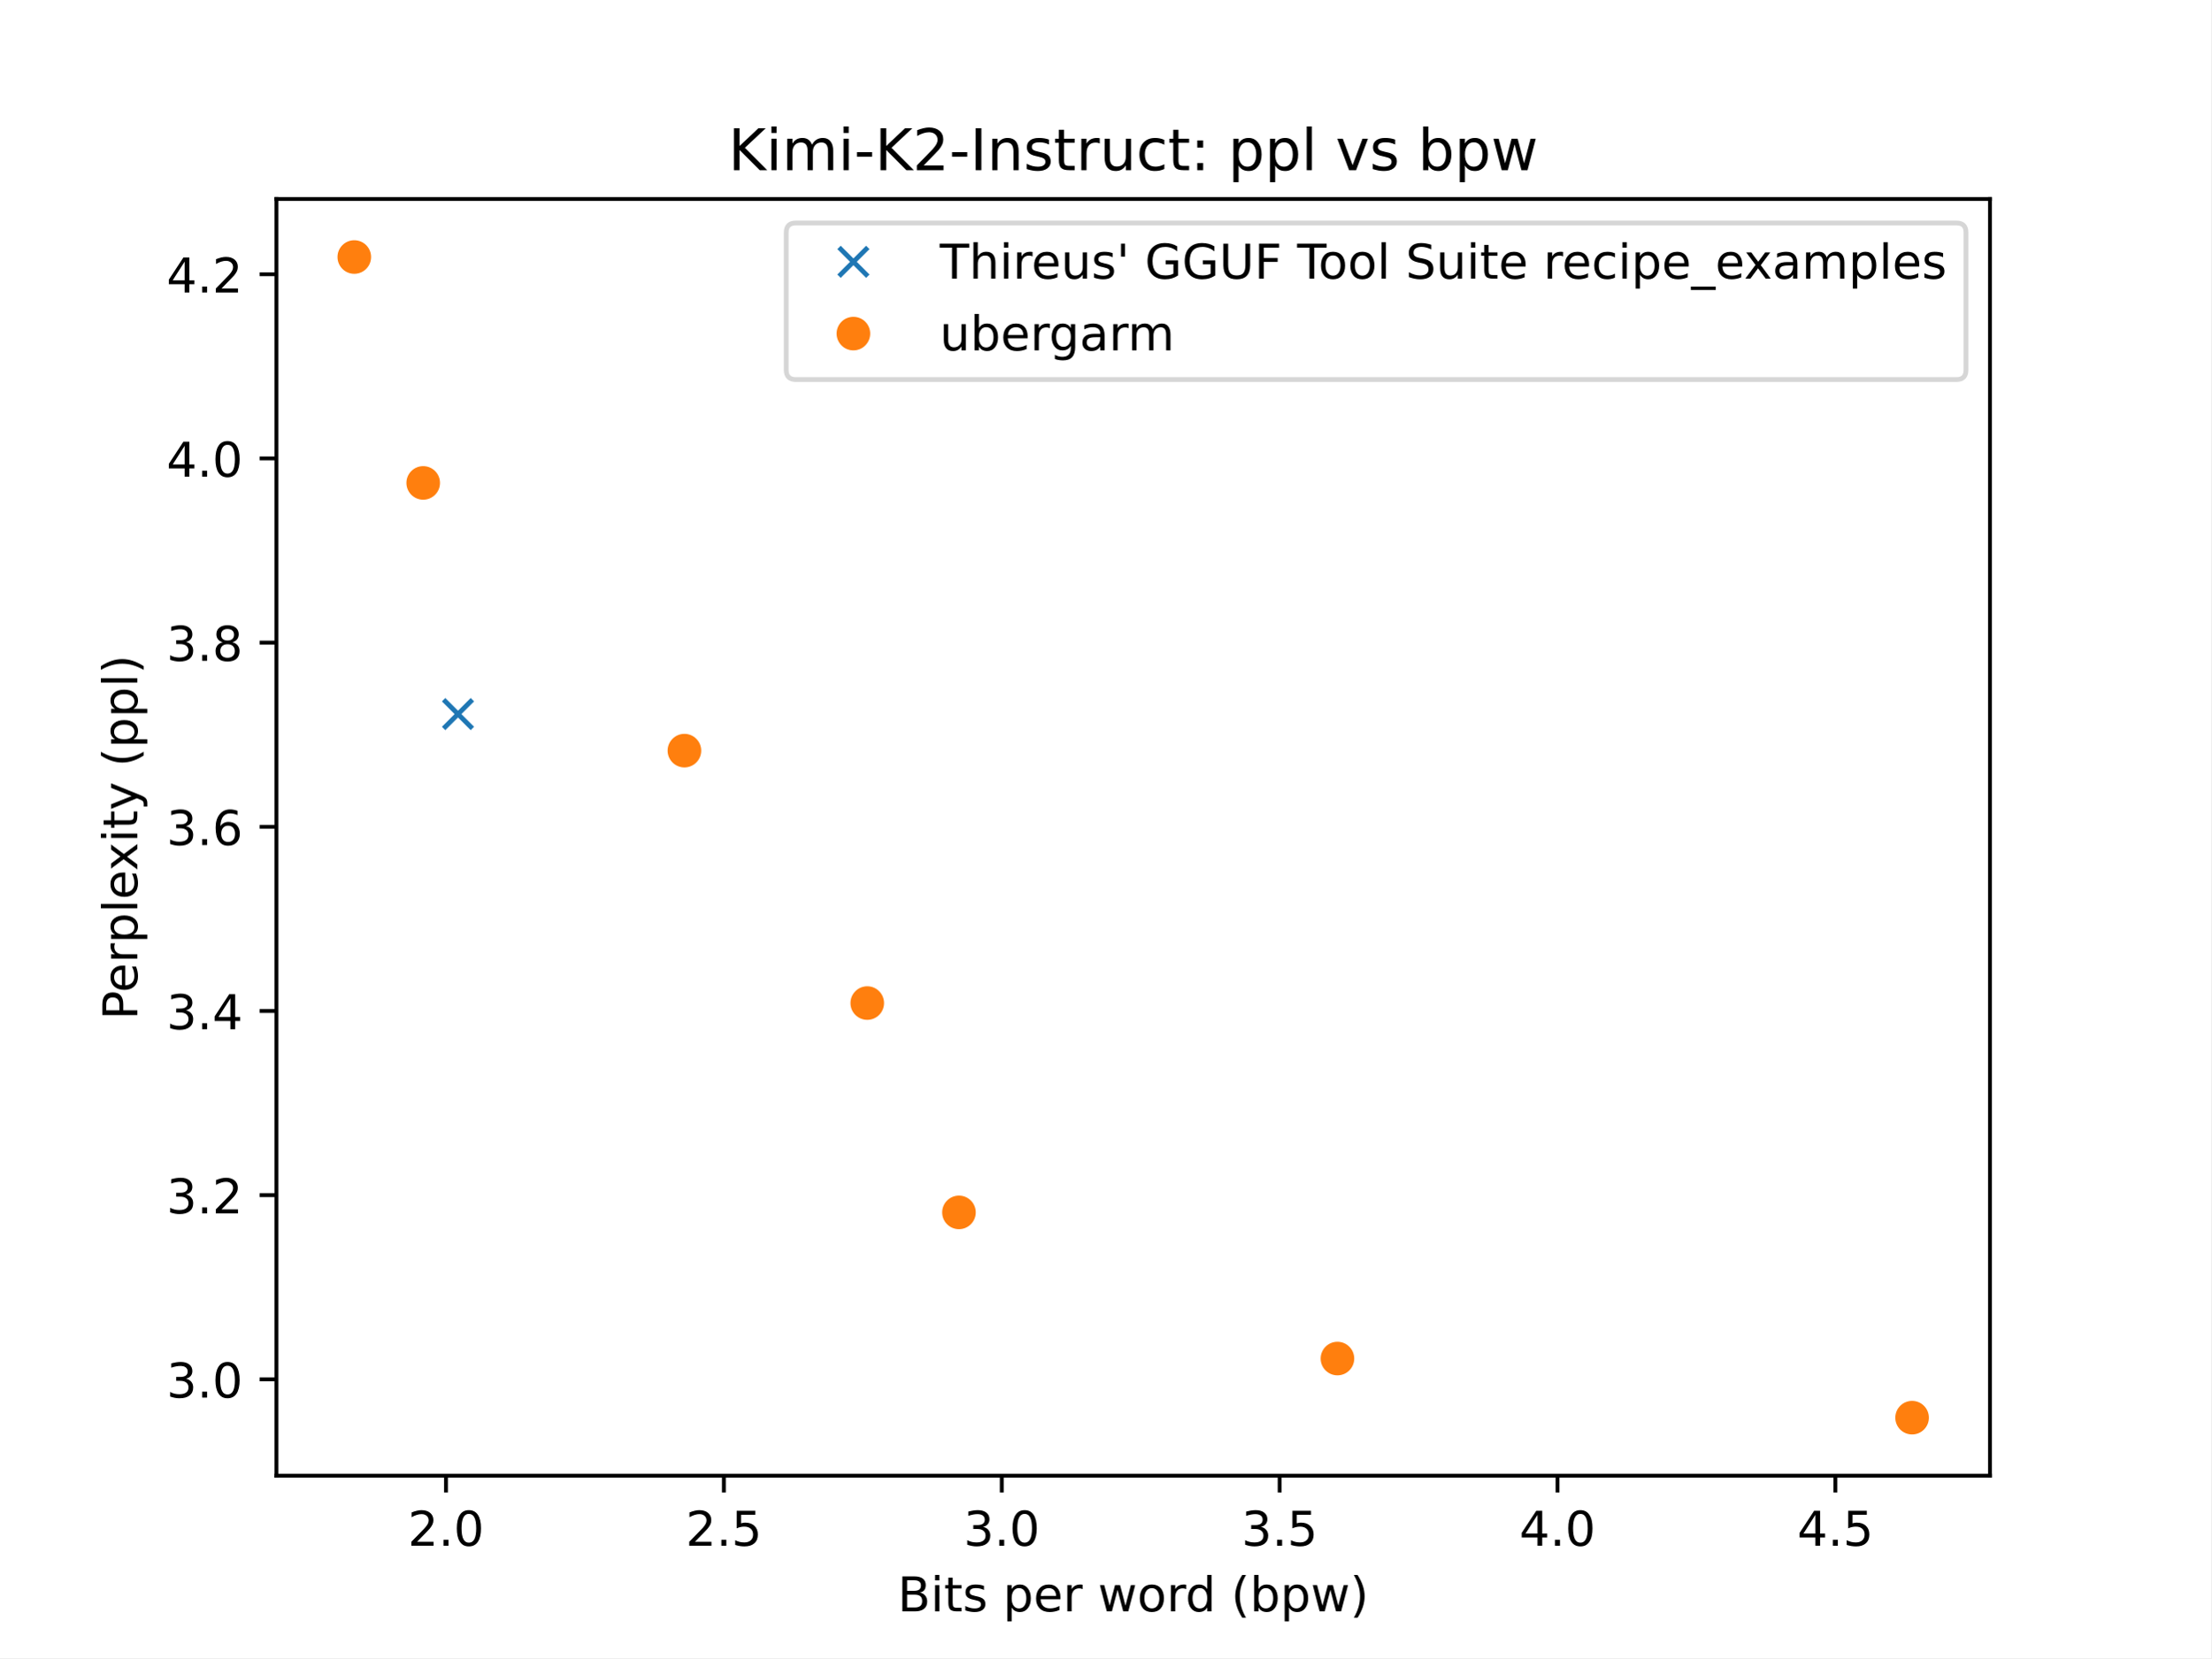
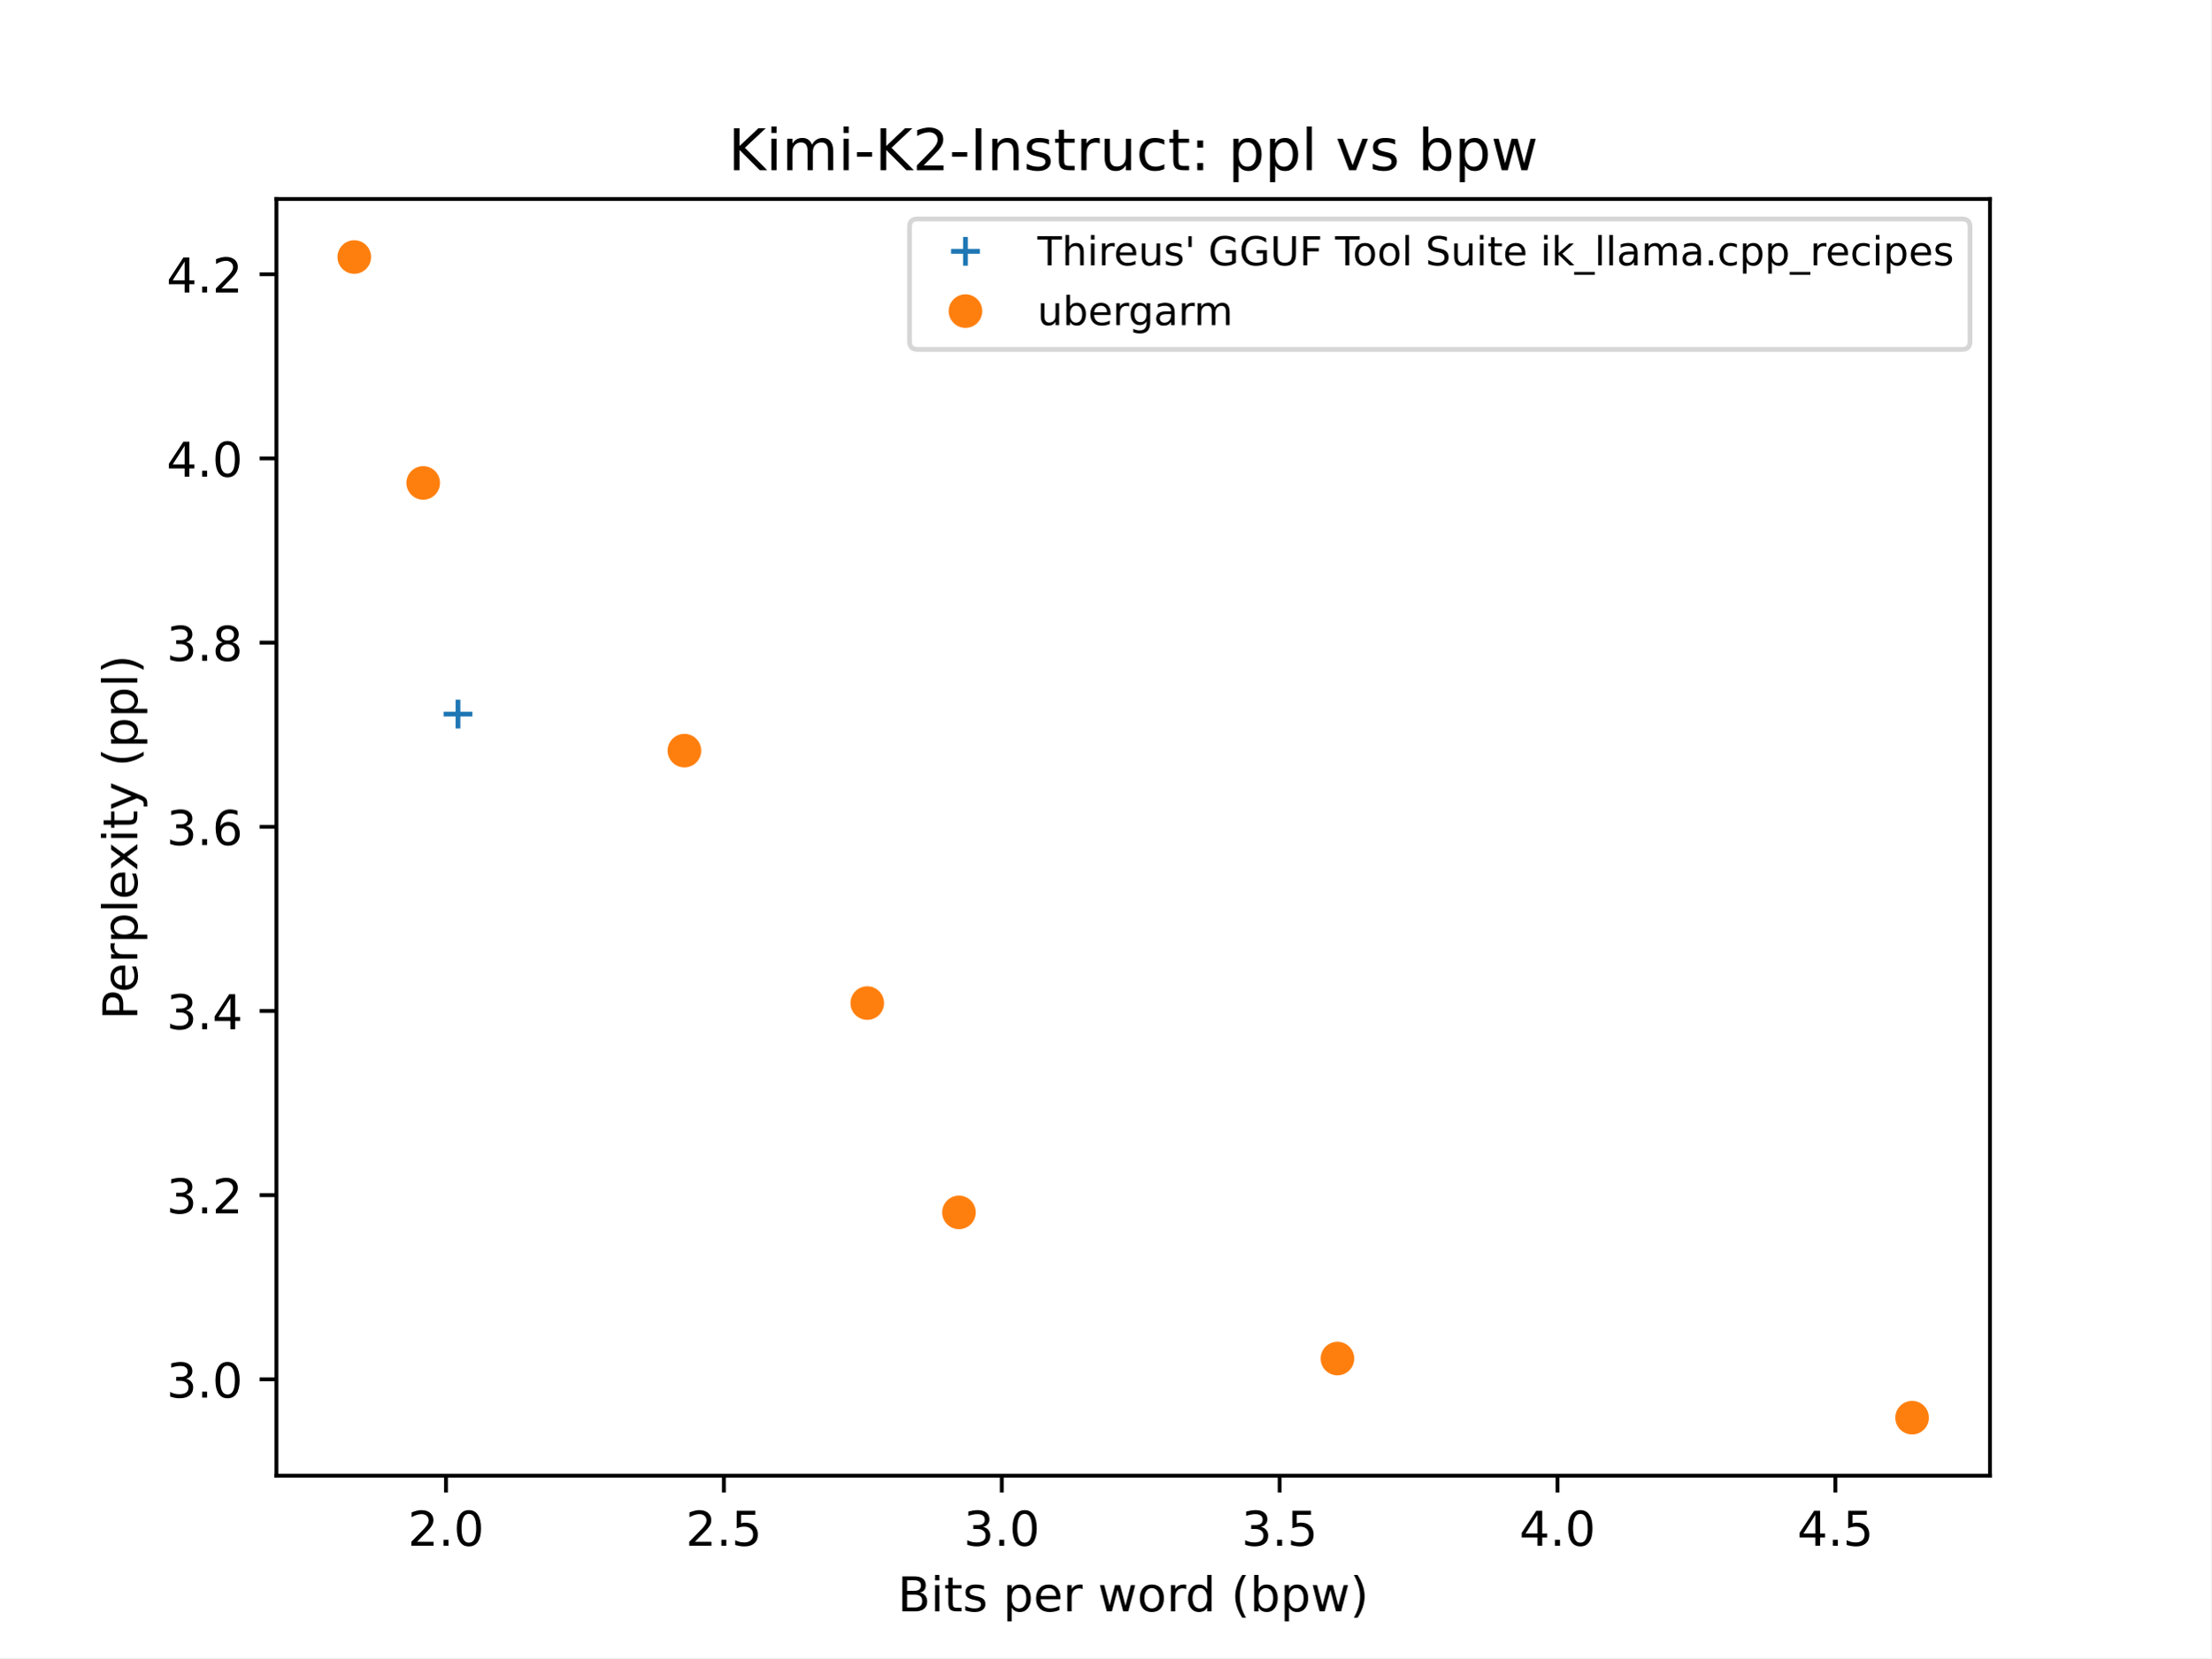
<svg xmlns="http://www.w3.org/2000/svg" xmlns:xlink="http://www.w3.org/1999/xlink" width="460.8pt" height="345.6pt" viewBox="0 0 460.8 345.6" version="1.1">
  <defs>
    <style type="text/css">*{stroke-linejoin: round; stroke-linecap: butt}</style>
  </defs>
  <g id="figure_1">
    <g id="patch_1">
      <path d="M 0 345.6  L 460.8 345.6  L 460.8 0  L 0 0  z " style="fill: #ffffff" />
    </g>
    <g id="axes_1">
      <g id="patch_2">
        <path d="M 57.6 307.584  L 414.72 307.584  L 414.72 41.472  L 57.6 41.472  z " style="fill: #ffffff" />
      </g>
      <g id="matplotlib.axis_1">
        <g id="xtick_1">
          <g id="line2d_1">
            <defs>
-               <path id="m4b8c871ce0" d="M 0 0  L 0 3.5  " style="stroke: #000000; stroke-width: 0.8" />
-             </defs>
-             <g>
-               <use xlink:href="#m4b8c871ce0" x="92.944" y="307.584" style="stroke: #000000; stroke-width: 0.8" />
+               <path id="m8c701f61c8" d="M 0 0  L 0 3.5  " style="stroke: #000000; stroke-width: 0.8" />
+             </defs>
+             <g>
+               <use xlink:href="#m8c701f61c8" x="92.944" y="307.584" style="stroke: #000000; stroke-width: 0.8" />
            </g>
          </g>
          <g id="text_1">
            <g transform="translate(84.99212 322.1824)scale(0.1 -0.1)">
              <defs>
                <path id="DejaVuSans-32" d="M 1228 531  L 3431 531  L 3431 0  L 469 0  L 469 531  Q 828 903 1448 1529  Q 2069 2156 2228 2338  Q 2531 2678 2651 2914  Q 2772 3150 2772 3378  Q 2772 3750 2511 3984  Q 2250 4219 1831 4219  Q 1534 4219 1204 4116  Q 875 4013 500 3803  L 500 4441  Q 881 4594 1212 4672  Q 1544 4750 1819 4750  Q 2544 4750 2975 4387  Q 3406 4025 3406 3419  Q 3406 3131 3298 2873  Q 3191 2616 2906 2266  Q 2828 2175 2409 1742  Q 1991 1309 1228 531  z " transform="scale(0.015625)" />
                <path id="DejaVuSans-2e" d="M 684 794  L 1344 794  L 1344 0  L 684 0  L 684 794  z " transform="scale(0.015625)" />
                <path id="DejaVuSans-30" d="M 2034 4250  Q 1547 4250 1301 3770  Q 1056 3291 1056 2328  Q 1056 1369 1301 889  Q 1547 409 2034 409  Q 2525 409 2770 889  Q 3016 1369 3016 2328  Q 3016 3291 2770 3770  Q 2525 4250 2034 4250  z M 2034 4750  Q 2819 4750 3233 4129  Q 3647 3509 3647 2328  Q 3647 1150 3233 529  Q 2819 -91 2034 -91  Q 1250 -91 836 529  Q 422 1150 422 2328  Q 422 3509 836 4129  Q 1250 4750 2034 4750  z " transform="scale(0.015625)" />
              </defs>
              <use xlink:href="#DejaVuSans-32" />
              <use xlink:href="#DejaVuSans-2e" x="63.623" />
              <use xlink:href="#DejaVuSans-30" x="95.41" />
            </g>
          </g>
        </g>
        <g id="xtick_2">
          <g id="line2d_2">
            <g>
-               <use xlink:href="#m4b8c871ce0" x="150.856" y="307.584" style="stroke: #000000; stroke-width: 0.8" />
+               <use xlink:href="#m8c701f61c8" x="150.856" y="307.584" style="stroke: #000000; stroke-width: 0.8" />
            </g>
          </g>
          <g id="text_2">
            <g transform="translate(142.9041 322.1824)scale(0.1 -0.1)">
              <defs>
                <path id="DejaVuSans-35" d="M 691 4666  L 3169 4666  L 3169 4134  L 1269 4134  L 1269 2991  Q 1406 3038 1543 3061  Q 1681 3084 1819 3084  Q 2600 3084 3056 2656  Q 3513 2228 3513 1497  Q 3513 744 3044 326  Q 2575 -91 1722 -91  Q 1428 -91 1123 -41  Q 819 9 494 109  L 494 744  Q 775 591 1075 516  Q 1375 441 1709 441  Q 2250 441 2565 725  Q 2881 1009 2881 1497  Q 2881 1984 2565 2268  Q 2250 2553 1709 2553  Q 1456 2553 1204 2497  Q 953 2441 691 2322  L 691 4666  z " transform="scale(0.015625)" />
              </defs>
              <use xlink:href="#DejaVuSans-32" />
              <use xlink:href="#DejaVuSans-2e" x="63.623" />
              <use xlink:href="#DejaVuSans-35" x="95.41" />
            </g>
          </g>
        </g>
        <g id="xtick_3">
          <g id="line2d_3">
            <g>
-               <use xlink:href="#m4b8c871ce0" x="208.768" y="307.584" style="stroke: #000000; stroke-width: 0.8" />
+               <use xlink:href="#m8c701f61c8" x="208.768" y="307.584" style="stroke: #000000; stroke-width: 0.8" />
            </g>
          </g>
          <g id="text_3">
            <g transform="translate(200.8161 322.1824)scale(0.1 -0.1)">
              <defs>
                <path id="DejaVuSans-33" d="M 2597 2516  Q 3050 2419 3304 2112  Q 3559 1806 3559 1356  Q 3559 666 3084 287  Q 2609 -91 1734 -91  Q 1441 -91 1130 -33  Q 819 25 488 141  L 488 750  Q 750 597 1062 519  Q 1375 441 1716 441  Q 2309 441 2620 675  Q 2931 909 2931 1356  Q 2931 1769 2642 2001  Q 2353 2234 1838 2234  L 1294 2234  L 1294 2753  L 1863 2753  Q 2328 2753 2575 2939  Q 2822 3125 2822 3475  Q 2822 3834 2567 4026  Q 2313 4219 1838 4219  Q 1578 4219 1281 4162  Q 984 4106 628 3988  L 628 4550  Q 988 4650 1302 4700  Q 1616 4750 1894 4750  Q 2613 4750 3031 4423  Q 3450 4097 3450 3541  Q 3450 3153 3228 2886  Q 3006 2619 2597 2516  z " transform="scale(0.015625)" />
              </defs>
              <use xlink:href="#DejaVuSans-33" />
              <use xlink:href="#DejaVuSans-2e" x="63.623" />
              <use xlink:href="#DejaVuSans-30" x="95.41" />
            </g>
          </g>
        </g>
        <g id="xtick_4">
          <g id="line2d_4">
            <g>
-               <use xlink:href="#m4b8c871ce0" x="266.68" y="307.584" style="stroke: #000000; stroke-width: 0.8" />
+               <use xlink:href="#m8c701f61c8" x="266.68" y="307.584" style="stroke: #000000; stroke-width: 0.8" />
            </g>
          </g>
          <g id="text_4">
            <g transform="translate(258.728 322.1824)scale(0.1 -0.1)">
              <use xlink:href="#DejaVuSans-33" />
              <use xlink:href="#DejaVuSans-2e" x="63.623" />
              <use xlink:href="#DejaVuSans-35" x="95.41" />
            </g>
          </g>
        </g>
        <g id="xtick_5">
          <g id="line2d_5">
            <g>
-               <use xlink:href="#m4b8c871ce0" x="324.592" y="307.584" style="stroke: #000000; stroke-width: 0.8" />
+               <use xlink:href="#m8c701f61c8" x="324.592" y="307.584" style="stroke: #000000; stroke-width: 0.8" />
            </g>
          </g>
          <g id="text_5">
            <g transform="translate(316.64 322.1824)scale(0.1 -0.1)">
              <defs>
                <path id="DejaVuSans-34" d="M 2419 4116  L 825 1625  L 2419 1625  L 2419 4116  z M 2253 4666  L 3047 4666  L 3047 1625  L 3713 1625  L 3713 1100  L 3047 1100  L 3047 0  L 2419 0  L 2419 1100  L 313 1100  L 313 1709  L 2253 4666  z " transform="scale(0.015625)" />
              </defs>
              <use xlink:href="#DejaVuSans-34" />
              <use xlink:href="#DejaVuSans-2e" x="63.623" />
              <use xlink:href="#DejaVuSans-30" x="95.41" />
            </g>
          </g>
        </g>
        <g id="xtick_6">
          <g id="line2d_6">
            <g>
-               <use xlink:href="#m4b8c871ce0" x="382.504" y="307.584" style="stroke: #000000; stroke-width: 0.8" />
+               <use xlink:href="#m8c701f61c8" x="382.504" y="307.584" style="stroke: #000000; stroke-width: 0.8" />
            </g>
          </g>
          <g id="text_6">
            <g transform="translate(374.552 322.1824)scale(0.1 -0.1)">
              <use xlink:href="#DejaVuSans-34" />
              <use xlink:href="#DejaVuSans-2e" x="63.623" />
              <use xlink:href="#DejaVuSans-35" x="95.41" />
            </g>
          </g>
        </g>
        <g id="text_7">
          <g transform="translate(187.0725 335.8606)scale(0.1 -0.1)">
            <defs>
              <path id="DejaVuSans-42" d="M 1259 2228  L 1259 519  L 2272 519  Q 2781 519 3026 730  Q 3272 941 3272 1375  Q 3272 1813 3026 2020  Q 2781 2228 2272 2228  L 1259 2228  z M 1259 4147  L 1259 2741  L 2194 2741  Q 2656 2741 2882 2914  Q 3109 3088 3109 3444  Q 3109 3797 2882 3972  Q 2656 4147 2194 4147  L 1259 4147  z M 628 4666  L 2241 4666  Q 2963 4666 3353 4366  Q 3744 4066 3744 3513  Q 3744 3084 3544 2831  Q 3344 2578 2956 2516  Q 3422 2416 3680 2098  Q 3938 1781 3938 1306  Q 3938 681 3513 340  Q 3088 0 2303 0  L 628 0  L 628 4666  z " transform="scale(0.015625)" />
              <path id="DejaVuSans-69" d="M 603 3500  L 1178 3500  L 1178 0  L 603 0  L 603 3500  z M 603 4863  L 1178 4863  L 1178 4134  L 603 4134  L 603 4863  z " transform="scale(0.015625)" />
              <path id="DejaVuSans-74" d="M 1172 4494  L 1172 3500  L 2356 3500  L 2356 3053  L 1172 3053  L 1172 1153  Q 1172 725 1289 603  Q 1406 481 1766 481  L 2356 481  L 2356 0  L 1766 0  Q 1100 0 847 248  Q 594 497 594 1153  L 594 3053  L 172 3053  L 172 3500  L 594 3500  L 594 4494  L 1172 4494  z " transform="scale(0.015625)" />
              <path id="DejaVuSans-73" d="M 2834 3397  L 2834 2853  Q 2591 2978 2328 3040  Q 2066 3103 1784 3103  Q 1356 3103 1142 2972  Q 928 2841 928 2578  Q 928 2378 1081 2264  Q 1234 2150 1697 2047  L 1894 2003  Q 2506 1872 2764 1633  Q 3022 1394 3022 966  Q 3022 478 2636 193  Q 2250 -91 1575 -91  Q 1294 -91 989 -36  Q 684 19 347 128  L 347 722  Q 666 556 975 473  Q 1284 391 1588 391  Q 1994 391 2212 530  Q 2431 669 2431 922  Q 2431 1156 2273 1281  Q 2116 1406 1581 1522  L 1381 1569  Q 847 1681 609 1914  Q 372 2147 372 2553  Q 372 3047 722 3315  Q 1072 3584 1716 3584  Q 2034 3584 2315 3537  Q 2597 3491 2834 3397  z " transform="scale(0.015625)" />
              <path id="DejaVuSans-20" transform="scale(0.015625)" />
              <path id="DejaVuSans-70" d="M 1159 525  L 1159 -1331  L 581 -1331  L 581 3500  L 1159 3500  L 1159 2969  Q 1341 3281 1617 3432  Q 1894 3584 2278 3584  Q 2916 3584 3314 3078  Q 3713 2572 3713 1747  Q 3713 922 3314 415  Q 2916 -91 2278 -91  Q 1894 -91 1617 61  Q 1341 213 1159 525  z M 3116 1747  Q 3116 2381 2855 2742  Q 2594 3103 2138 3103  Q 1681 3103 1420 2742  Q 1159 2381 1159 1747  Q 1159 1113 1420 752  Q 1681 391 2138 391  Q 2594 391 2855 752  Q 3116 1113 3116 1747  z " transform="scale(0.015625)" />
              <path id="DejaVuSans-65" d="M 3597 1894  L 3597 1613  L 953 1613  Q 991 1019 1311 708  Q 1631 397 2203 397  Q 2534 397 2845 478  Q 3156 559 3463 722  L 3463 178  Q 3153 47 2828 -22  Q 2503 -91 2169 -91  Q 1331 -91 842 396  Q 353 884 353 1716  Q 353 2575 817 3079  Q 1281 3584 2069 3584  Q 2775 3584 3186 3129  Q 3597 2675 3597 1894  z M 3022 2063  Q 3016 2534 2758 2815  Q 2500 3097 2075 3097  Q 1594 3097 1305 2825  Q 1016 2553 972 2059  L 3022 2063  z " transform="scale(0.015625)" />
              <path id="DejaVuSans-72" d="M 2631 2963  Q 2534 3019 2420 3045  Q 2306 3072 2169 3072  Q 1681 3072 1420 2755  Q 1159 2438 1159 1844  L 1159 0  L 581 0  L 581 3500  L 1159 3500  L 1159 2956  Q 1341 3275 1631 3429  Q 1922 3584 2338 3584  Q 2397 3584 2469 3576  Q 2541 3569 2628 3553  L 2631 2963  z " transform="scale(0.015625)" />
              <path id="DejaVuSans-77" d="M 269 3500  L 844 3500  L 1563 769  L 2278 3500  L 2956 3500  L 3675 769  L 4391 3500  L 4966 3500  L 4050 0  L 3372 0  L 2619 2869  L 1863 0  L 1184 0  L 269 3500  z " transform="scale(0.015625)" />
              <path id="DejaVuSans-6f" d="M 1959 3097  Q 1497 3097 1228 2736  Q 959 2375 959 1747  Q 959 1119 1226 758  Q 1494 397 1959 397  Q 2419 397 2687 759  Q 2956 1122 2956 1747  Q 2956 2369 2687 2733  Q 2419 3097 1959 3097  z M 1959 3584  Q 2709 3584 3137 3096  Q 3566 2609 3566 1747  Q 3566 888 3137 398  Q 2709 -91 1959 -91  Q 1206 -91 779 398  Q 353 888 353 1747  Q 353 2609 779 3096  Q 1206 3584 1959 3584  z " transform="scale(0.015625)" />
              <path id="DejaVuSans-64" d="M 2906 2969  L 2906 4863  L 3481 4863  L 3481 0  L 2906 0  L 2906 525  Q 2725 213 2448 61  Q 2172 -91 1784 -91  Q 1150 -91 751 415  Q 353 922 353 1747  Q 353 2572 751 3078  Q 1150 3584 1784 3584  Q 2172 3584 2448 3432  Q 2725 3281 2906 2969  z M 947 1747  Q 947 1113 1208 752  Q 1469 391 1925 391  Q 2381 391 2643 752  Q 2906 1113 2906 1747  Q 2906 2381 2643 2742  Q 2381 3103 1925 3103  Q 1469 3103 1208 2742  Q 947 2381 947 1747  z " transform="scale(0.015625)" />
              <path id="DejaVuSans-28" d="M 1984 4856  Q 1566 4138 1362 3434  Q 1159 2731 1159 2009  Q 1159 1288 1364 580  Q 1569 -128 1984 -844  L 1484 -844  Q 1016 -109 783 600  Q 550 1309 550 2009  Q 550 2706 781 3412  Q 1013 4119 1484 4856  L 1984 4856  z " transform="scale(0.015625)" />
              <path id="DejaVuSans-62" d="M 3116 1747  Q 3116 2381 2855 2742  Q 2594 3103 2138 3103  Q 1681 3103 1420 2742  Q 1159 2381 1159 1747  Q 1159 1113 1420 752  Q 1681 391 2138 391  Q 2594 391 2855 752  Q 3116 1113 3116 1747  z M 1159 2969  Q 1341 3281 1617 3432  Q 1894 3584 2278 3584  Q 2916 3584 3314 3078  Q 3713 2572 3713 1747  Q 3713 922 3314 415  Q 2916 -91 2278 -91  Q 1894 -91 1617 61  Q 1341 213 1159 525  L 1159 0  L 581 0  L 581 4863  L 1159 4863  L 1159 2969  z " transform="scale(0.015625)" />
              <path id="DejaVuSans-29" d="M 513 4856  L 1013 4856  Q 1481 4119 1714 3412  Q 1947 2706 1947 2009  Q 1947 1309 1714 600  Q 1481 -109 1013 -844  L 513 -844  Q 928 -128 1133 580  Q 1338 1288 1338 2009  Q 1338 2731 1133 3434  Q 928 4138 513 4856  z " transform="scale(0.015625)" />
            </defs>
            <use xlink:href="#DejaVuSans-42" />
            <use xlink:href="#DejaVuSans-69" x="68.604" />
            <use xlink:href="#DejaVuSans-74" x="96.387" />
            <use xlink:href="#DejaVuSans-73" x="135.596" />
            <use xlink:href="#DejaVuSans-20" x="187.695" />
            <use xlink:href="#DejaVuSans-70" x="219.482" />
            <use xlink:href="#DejaVuSans-65" x="282.959" />
            <use xlink:href="#DejaVuSans-72" x="344.482" />
            <use xlink:href="#DejaVuSans-20" x="385.596" />
            <use xlink:href="#DejaVuSans-77" x="417.383" />
            <use xlink:href="#DejaVuSans-6f" x="499.17" />
            <use xlink:href="#DejaVuSans-72" x="560.352" />
            <use xlink:href="#DejaVuSans-64" x="599.715" />
            <use xlink:href="#DejaVuSans-20" x="663.191" />
            <use xlink:href="#DejaVuSans-28" x="694.979" />
            <use xlink:href="#DejaVuSans-62" x="733.992" />
            <use xlink:href="#DejaVuSans-70" x="797.469" />
            <use xlink:href="#DejaVuSans-77" x="860.945" />
            <use xlink:href="#DejaVuSans-29" x="942.732" />
          </g>
        </g>
      </g>
      <g id="matplotlib.axis_2">
        <g id="ytick_1">
          <g id="line2d_7">
            <defs>
-               <path id="m03e960adf6" d="M 0 0  L -3.5 0  " style="stroke: #000000; stroke-width: 0.8" />
-             </defs>
-             <g>
-               <use xlink:href="#m03e960adf6" x="57.6" y="287.503" style="stroke: #000000; stroke-width: 0.8" />
+               <path id="mcf9862cbcc" d="M 0 0  L -3.5 0  " style="stroke: #000000; stroke-width: 0.8" />
+             </defs>
+             <g>
+               <use xlink:href="#mcf9862cbcc" x="57.6" y="287.503" style="stroke: #000000; stroke-width: 0.8" />
            </g>
          </g>
          <g id="text_8">
            <g transform="translate(34.69687 291.3019)scale(0.1 -0.1)">
              <use xlink:href="#DejaVuSans-33" />
              <use xlink:href="#DejaVuSans-2e" x="63.623" />
              <use xlink:href="#DejaVuSans-30" x="95.41" />
            </g>
          </g>
        </g>
        <g id="ytick_2">
          <g id="line2d_8">
            <g>
-               <use xlink:href="#m03e960adf6" x="57.6" y="249.112" style="stroke: #000000; stroke-width: 0.8" />
+               <use xlink:href="#mcf9862cbcc" x="57.6" y="249.112" style="stroke: #000000; stroke-width: 0.8" />
            </g>
          </g>
          <g id="text_9">
            <g transform="translate(34.69687 252.9111)scale(0.1 -0.1)">
              <use xlink:href="#DejaVuSans-33" />
              <use xlink:href="#DejaVuSans-2e" x="63.623" />
              <use xlink:href="#DejaVuSans-32" x="95.41" />
            </g>
          </g>
        </g>
        <g id="ytick_3">
          <g id="line2d_9">
            <g>
-               <use xlink:href="#m03e960adf6" x="57.6" y="210.721" style="stroke: #000000; stroke-width: 0.8" />
+               <use xlink:href="#mcf9862cbcc" x="57.6" y="210.721" style="stroke: #000000; stroke-width: 0.8" />
            </g>
          </g>
          <g id="text_10">
            <g transform="translate(34.69687 214.5202)scale(0.1 -0.1)">
              <use xlink:href="#DejaVuSans-33" />
              <use xlink:href="#DejaVuSans-2e" x="63.623" />
              <use xlink:href="#DejaVuSans-34" x="95.41" />
            </g>
          </g>
        </g>
        <g id="ytick_4">
          <g id="line2d_10">
            <g>
-               <use xlink:href="#m03e960adf6" x="57.6" y="172.33" style="stroke: #000000; stroke-width: 0.8" />
+               <use xlink:href="#mcf9862cbcc" x="57.6" y="172.33" style="stroke: #000000; stroke-width: 0.8" />
            </g>
          </g>
          <g id="text_11">
            <g transform="translate(34.69687 176.1293)scale(0.1 -0.1)">
              <defs>
                <path id="DejaVuSans-36" d="M 2113 2584  Q 1688 2584 1439 2293  Q 1191 2003 1191 1497  Q 1191 994 1439 701  Q 1688 409 2113 409  Q 2538 409 2786 701  Q 3034 994 3034 1497  Q 3034 2003 2786 2293  Q 2538 2584 2113 2584  z M 3366 4563  L 3366 3988  Q 3128 4100 2886 4159  Q 2644 4219 2406 4219  Q 1781 4219 1451 3797  Q 1122 3375 1075 2522  Q 1259 2794 1537 2939  Q 1816 3084 2150 3084  Q 2853 3084 3261 2657  Q 3669 2231 3669 1497  Q 3669 778 3244 343  Q 2819 -91 2113 -91  Q 1303 -91 875 529  Q 447 1150 447 2328  Q 447 3434 972 4092  Q 1497 4750 2381 4750  Q 2619 4750 2861 4703  Q 3103 4656 3366 4563  z " transform="scale(0.015625)" />
              </defs>
              <use xlink:href="#DejaVuSans-33" />
              <use xlink:href="#DejaVuSans-2e" x="63.623" />
              <use xlink:href="#DejaVuSans-36" x="95.41" />
            </g>
          </g>
        </g>
        <g id="ytick_5">
          <g id="line2d_11">
            <g>
-               <use xlink:href="#m03e960adf6" x="57.6" y="133.939" style="stroke: #000000; stroke-width: 0.8" />
+               <use xlink:href="#mcf9862cbcc" x="57.6" y="133.939" style="stroke: #000000; stroke-width: 0.8" />
            </g>
          </g>
          <g id="text_12">
            <g transform="translate(34.69687 137.7385)scale(0.1 -0.1)">
              <defs>
                <path id="DejaVuSans-38" d="M 2034 2216  Q 1584 2216 1326 1975  Q 1069 1734 1069 1313  Q 1069 891 1326 650  Q 1584 409 2034 409  Q 2484 409 2743 651  Q 3003 894 3003 1313  Q 3003 1734 2745 1975  Q 2488 2216 2034 2216  z M 1403 2484  Q 997 2584 770 2862  Q 544 3141 544 3541  Q 544 4100 942 4425  Q 1341 4750 2034 4750  Q 2731 4750 3128 4425  Q 3525 4100 3525 3541  Q 3525 3141 3298 2862  Q 3072 2584 2669 2484  Q 3125 2378 3379 2068  Q 3634 1759 3634 1313  Q 3634 634 3220 271  Q 2806 -91 2034 -91  Q 1263 -91 848 271  Q 434 634 434 1313  Q 434 1759 690 2068  Q 947 2378 1403 2484  z M 1172 3481  Q 1172 3119 1398 2916  Q 1625 2713 2034 2713  Q 2441 2713 2670 2916  Q 2900 3119 2900 3481  Q 2900 3844 2670 4047  Q 2441 4250 2034 4250  Q 1625 4250 1398 4047  Q 1172 3844 1172 3481  z " transform="scale(0.015625)" />
              </defs>
              <use xlink:href="#DejaVuSans-33" />
              <use xlink:href="#DejaVuSans-2e" x="63.623" />
              <use xlink:href="#DejaVuSans-38" x="95.41" />
            </g>
          </g>
        </g>
        <g id="ytick_6">
          <g id="line2d_12">
            <g>
-               <use xlink:href="#m03e960adf6" x="57.6" y="95.548" style="stroke: #000000; stroke-width: 0.8" />
+               <use xlink:href="#mcf9862cbcc" x="57.6" y="95.548" style="stroke: #000000; stroke-width: 0.8" />
            </g>
          </g>
          <g id="text_13">
            <g transform="translate(34.69687 99.34762)scale(0.1 -0.1)">
              <use xlink:href="#DejaVuSans-34" />
              <use xlink:href="#DejaVuSans-2e" x="63.623" />
              <use xlink:href="#DejaVuSans-30" x="95.41" />
            </g>
          </g>
        </g>
        <g id="ytick_7">
          <g id="line2d_13">
            <g>
-               <use xlink:href="#m03e960adf6" x="57.6" y="57.158" style="stroke: #000000; stroke-width: 0.8" />
+               <use xlink:href="#mcf9862cbcc" x="57.6" y="57.158" style="stroke: #000000; stroke-width: 0.8" />
            </g>
          </g>
          <g id="text_14">
            <g transform="translate(34.69687 60.95676)scale(0.1 -0.1)">
              <use xlink:href="#DejaVuSans-34" />
              <use xlink:href="#DejaVuSans-2e" x="63.623" />
              <use xlink:href="#DejaVuSans-32" x="95.41" />
            </g>
          </g>
        </g>
        <g id="text_15">
          <g transform="translate(28.61719 212.5421)rotate(-90)scale(0.1 -0.1)">
            <defs>
              <path id="DejaVuSans-50" d="M 1259 4147  L 1259 2394  L 2053 2394  Q 2494 2394 2734 2622  Q 2975 2850 2975 3272  Q 2975 3691 2734 3919  Q 2494 4147 2053 4147  L 1259 4147  z M 628 4666  L 2053 4666  Q 2838 4666 3239 4311  Q 3641 3956 3641 3272  Q 3641 2581 3239 2228  Q 2838 1875 2053 1875  L 1259 1875  L 1259 0  L 628 0  L 628 4666  z " transform="scale(0.015625)" />
              <path id="DejaVuSans-6c" d="M 603 4863  L 1178 4863  L 1178 0  L 603 0  L 603 4863  z " transform="scale(0.015625)" />
              <path id="DejaVuSans-78" d="M 3513 3500  L 2247 1797  L 3578 0  L 2900 0  L 1881 1375  L 863 0  L 184 0  L 1544 1831  L 300 3500  L 978 3500  L 1906 2253  L 2834 3500  L 3513 3500  z " transform="scale(0.015625)" />
              <path id="DejaVuSans-79" d="M 2059 -325  Q 1816 -950 1584 -1140  Q 1353 -1331 966 -1331  L 506 -1331  L 506 -850  L 844 -850  Q 1081 -850 1212 -737  Q 1344 -625 1503 -206  L 1606 56  L 191 3500  L 800 3500  L 1894 763  L 2988 3500  L 3597 3500  L 2059 -325  z " transform="scale(0.015625)" />
            </defs>
            <use xlink:href="#DejaVuSans-50" />
            <use xlink:href="#DejaVuSans-65" x="56.678" />
            <use xlink:href="#DejaVuSans-72" x="118.201" />
            <use xlink:href="#DejaVuSans-70" x="159.314" />
            <use xlink:href="#DejaVuSans-6c" x="222.791" />
            <use xlink:href="#DejaVuSans-65" x="250.574" />
            <use xlink:href="#DejaVuSans-78" x="310.348" />
            <use xlink:href="#DejaVuSans-69" x="369.527" />
            <use xlink:href="#DejaVuSans-74" x="397.311" />
            <use xlink:href="#DejaVuSans-79" x="436.52" />
            <use xlink:href="#DejaVuSans-20" x="495.699" />
            <use xlink:href="#DejaVuSans-28" x="527.486" />
            <use xlink:href="#DejaVuSans-70" x="566.5" />
            <use xlink:href="#DejaVuSans-70" x="629.977" />
            <use xlink:href="#DejaVuSans-6c" x="693.453" />
            <use xlink:href="#DejaVuSans-29" x="721.236" />
          </g>
        </g>
      </g>
      <g id="line2d_14">
        <defs>
-           <path id="m7b03e0359e" d="M -3 3  L 3 -3  M -3 -3  L 3 3  " style="stroke: #1f77b4" />
+           <path id="m00dd514cb7" d="M -3 0  L 3 0  M 0 3  L 0 -3  " style="stroke: #1f77b4" />
        </defs>
-         <g clip-path="url(#p889b5b3b3e)">
-           <use xlink:href="#m7b03e0359e" x="95.445" y="148.835" style="fill: #1f77b4; stroke: #1f77b4" />
+         <g clip-path="url(#p478b4008bb)">
+           <use xlink:href="#m00dd514cb7" x="95.445" y="148.835" style="fill: #1f77b4; stroke: #1f77b4" />
        </g>
      </g>
      <g id="line2d_15">
        <defs>
-           <path id="m61fc2a04f9" d="M 0 3  C 0.796 3 1.559 2.684 2.121 2.121  C 2.684 1.559 3 0.796 3 0  C 3 -0.796 2.684 -1.559 2.121 -2.121  C 1.559 -2.684 0.796 -3 0 -3  C -0.796 -3 -1.559 -2.684 -2.121 -2.121  C -2.684 -1.559 -3 -0.796 -3 0  C -3 0.796 -2.684 1.559 -2.121 2.121  C -1.559 2.684 -0.796 3 0 3  z " style="stroke: #ff7f0e" />
+           <path id="mdea4853aed" d="M 0 3  C 0.796 3 1.559 2.684 2.121 2.121  C 2.684 1.559 3 0.796 3 0  C 3 -0.796 2.684 -1.559 2.121 -2.121  C 1.559 -2.684 0.796 -3 0 -3  C -0.796 -3 -1.559 -2.684 -2.121 -2.121  C -2.684 -1.559 -3 -0.796 -3 0  C -3 0.796 -2.684 1.559 -2.121 2.121  C -1.559 2.684 -0.796 3 0 3  z " style="stroke: #ff7f0e" />
        </defs>
-         <g clip-path="url(#p889b5b3b3e)">
-           <use xlink:href="#m61fc2a04f9" x="73.833" y="53.568" style="fill: #ff7f0e; stroke: #ff7f0e" />
-           <use xlink:href="#m61fc2a04f9" x="88.195" y="100.654" style="fill: #ff7f0e; stroke: #ff7f0e" />
-           <use xlink:href="#m61fc2a04f9" x="142.632" y="156.456" style="fill: #ff7f0e; stroke: #ff7f0e" />
-           <use xlink:href="#m61fc2a04f9" x="180.738" y="209.07" style="fill: #ff7f0e; stroke: #ff7f0e" />
-           <use xlink:href="#m61fc2a04f9" x="199.849" y="252.701" style="fill: #ff7f0e; stroke: #ff7f0e" />
-           <use xlink:href="#m61fc2a04f9" x="278.725" y="283.165" style="fill: #ff7f0e; stroke: #ff7f0e" />
-           <use xlink:href="#m61fc2a04f9" x="398.487" y="295.488" style="fill: #ff7f0e; stroke: #ff7f0e" />
+         <g clip-path="url(#p478b4008bb)">
+           <use xlink:href="#mdea4853aed" x="73.833" y="53.568" style="fill: #ff7f0e; stroke: #ff7f0e" />
+           <use xlink:href="#mdea4853aed" x="88.195" y="100.654" style="fill: #ff7f0e; stroke: #ff7f0e" />
+           <use xlink:href="#mdea4853aed" x="142.632" y="156.456" style="fill: #ff7f0e; stroke: #ff7f0e" />
+           <use xlink:href="#mdea4853aed" x="180.738" y="209.07" style="fill: #ff7f0e; stroke: #ff7f0e" />
+           <use xlink:href="#mdea4853aed" x="199.849" y="252.701" style="fill: #ff7f0e; stroke: #ff7f0e" />
+           <use xlink:href="#mdea4853aed" x="278.725" y="283.165" style="fill: #ff7f0e; stroke: #ff7f0e" />
+           <use xlink:href="#mdea4853aed" x="398.487" y="295.488" style="fill: #ff7f0e; stroke: #ff7f0e" />
        </g>
      </g>
      <g id="patch_3">
        <path d="M 57.6 307.584  L 57.6 41.472  " style="fill: none; stroke: #000000; stroke-width: 0.8; stroke-linejoin: miter; stroke-linecap: square" />
      </g>
      <g id="patch_4">
        <path d="M 414.72 307.584  L 414.72 41.472  " style="fill: none; stroke: #000000; stroke-width: 0.8; stroke-linejoin: miter; stroke-linecap: square" />
      </g>
      <g id="patch_5">
        <path d="M 57.6 307.584  L 414.72 307.584  " style="fill: none; stroke: #000000; stroke-width: 0.8; stroke-linejoin: miter; stroke-linecap: square" />
      </g>
      <g id="patch_6">
        <path d="M 57.6 41.472  L 414.72 41.472  " style="fill: none; stroke: #000000; stroke-width: 0.8; stroke-linejoin: miter; stroke-linecap: square" />
      </g>
      <g id="text_16">
        <g transform="translate(151.7663 35.472)scale(0.12 -0.12)">
          <defs>
            <path id="DejaVuSans-4b" d="M 628 4666  L 1259 4666  L 1259 2694  L 3353 4666  L 4166 4666  L 1850 2491  L 4331 0  L 3500 0  L 1259 2247  L 1259 0  L 628 0  L 628 4666  z " transform="scale(0.015625)" />
            <path id="DejaVuSans-6d" d="M 3328 2828  Q 3544 3216 3844 3400  Q 4144 3584 4550 3584  Q 5097 3584 5394 3201  Q 5691 2819 5691 2113  L 5691 0  L 5113 0  L 5113 2094  Q 5113 2597 4934 2840  Q 4756 3084 4391 3084  Q 3944 3084 3684 2787  Q 3425 2491 3425 1978  L 3425 0  L 2847 0  L 2847 2094  Q 2847 2600 2669 2842  Q 2491 3084 2119 3084  Q 1678 3084 1418 2786  Q 1159 2488 1159 1978  L 1159 0  L 581 0  L 581 3500  L 1159 3500  L 1159 2956  Q 1356 3278 1631 3431  Q 1906 3584 2284 3584  Q 2666 3584 2933 3390  Q 3200 3197 3328 2828  z " transform="scale(0.015625)" />
            <path id="DejaVuSans-2d" d="M 313 2009  L 1997 2009  L 1997 1497  L 313 1497  L 313 2009  z " transform="scale(0.015625)" />
            <path id="DejaVuSans-49" d="M 628 4666  L 1259 4666  L 1259 0  L 628 0  L 628 4666  z " transform="scale(0.015625)" />
            <path id="DejaVuSans-6e" d="M 3513 2113  L 3513 0  L 2938 0  L 2938 2094  Q 2938 2591 2744 2837  Q 2550 3084 2163 3084  Q 1697 3084 1428 2787  Q 1159 2491 1159 1978  L 1159 0  L 581 0  L 581 3500  L 1159 3500  L 1159 2956  Q 1366 3272 1645 3428  Q 1925 3584 2291 3584  Q 2894 3584 3203 3211  Q 3513 2838 3513 2113  z " transform="scale(0.015625)" />
            <path id="DejaVuSans-75" d="M 544 1381  L 544 3500  L 1119 3500  L 1119 1403  Q 1119 906 1312 657  Q 1506 409 1894 409  Q 2359 409 2629 706  Q 2900 1003 2900 1516  L 2900 3500  L 3475 3500  L 3475 0  L 2900 0  L 2900 538  Q 2691 219 2414 64  Q 2138 -91 1772 -91  Q 1169 -91 856 284  Q 544 659 544 1381  z M 1991 3584  L 1991 3584  z " transform="scale(0.015625)" />
            <path id="DejaVuSans-63" d="M 3122 3366  L 3122 2828  Q 2878 2963 2633 3030  Q 2388 3097 2138 3097  Q 1578 3097 1268 2742  Q 959 2388 959 1747  Q 959 1106 1268 751  Q 1578 397 2138 397  Q 2388 397 2633 464  Q 2878 531 3122 666  L 3122 134  Q 2881 22 2623 -34  Q 2366 -91 2075 -91  Q 1284 -91 818 406  Q 353 903 353 1747  Q 353 2603 823 3093  Q 1294 3584 2113 3584  Q 2378 3584 2631 3529  Q 2884 3475 3122 3366  z " transform="scale(0.015625)" />
            <path id="DejaVuSans-3a" d="M 750 794  L 1409 794  L 1409 0  L 750 0  L 750 794  z M 750 3309  L 1409 3309  L 1409 2516  L 750 2516  L 750 3309  z " transform="scale(0.015625)" />
            <path id="DejaVuSans-76" d="M 191 3500  L 800 3500  L 1894 563  L 2988 3500  L 3597 3500  L 2284 0  L 1503 0  L 191 3500  z " transform="scale(0.015625)" />
          </defs>
          <use xlink:href="#DejaVuSans-4b" />
          <use xlink:href="#DejaVuSans-69" x="65.576" />
          <use xlink:href="#DejaVuSans-6d" x="93.359" />
          <use xlink:href="#DejaVuSans-69" x="190.771" />
          <use xlink:href="#DejaVuSans-2d" x="218.555" />
          <use xlink:href="#DejaVuSans-4b" x="254.639" />
          <use xlink:href="#DejaVuSans-32" x="320.215" />
          <use xlink:href="#DejaVuSans-2d" x="383.838" />
          <use xlink:href="#DejaVuSans-49" x="419.922" />
          <use xlink:href="#DejaVuSans-6e" x="449.414" />
          <use xlink:href="#DejaVuSans-73" x="512.793" />
          <use xlink:href="#DejaVuSans-74" x="564.893" />
          <use xlink:href="#DejaVuSans-72" x="604.102" />
          <use xlink:href="#DejaVuSans-75" x="645.215" />
          <use xlink:href="#DejaVuSans-63" x="708.594" />
          <use xlink:href="#DejaVuSans-74" x="763.574" />
          <use xlink:href="#DejaVuSans-3a" x="802.783" />
          <use xlink:href="#DejaVuSans-20" x="836.475" />
          <use xlink:href="#DejaVuSans-70" x="868.262" />
          <use xlink:href="#DejaVuSans-70" x="931.738" />
          <use xlink:href="#DejaVuSans-6c" x="995.215" />
          <use xlink:href="#DejaVuSans-20" x="1022.998" />
          <use xlink:href="#DejaVuSans-76" x="1054.785" />
          <use xlink:href="#DejaVuSans-73" x="1113.965" />
          <use xlink:href="#DejaVuSans-20" x="1166.064" />
          <use xlink:href="#DejaVuSans-62" x="1197.852" />
          <use xlink:href="#DejaVuSans-70" x="1261.328" />
          <use xlink:href="#DejaVuSans-77" x="1324.805" />
        </g>
      </g>
      <g id="legend_1">
        <g id="patch_7">
-           <path d="M 165.85 79.106  L 407.72 79.106  Q 409.72 79.106 409.72 77.106  L 409.72 48.472  Q 409.72 46.472 407.72 46.472  L 165.85 46.472  Q 163.85 46.472 163.85 48.472  L 163.85 77.106  Q 163.85 79.106 165.85 79.106  z " style="fill: #ffffff; opacity: 0.8; stroke: #cccccc; stroke-linejoin: miter" />
+           <path d="M 191.209 72.821  L 408.889 72.821  Q 410.555 72.821 410.555 71.155  L 410.555 47.303  Q 410.555 45.637 408.889 45.637  L 191.209 45.637  Q 189.543 45.637 189.543 47.303  L 189.543 71.155  Q 189.543 72.821 191.209 72.821  z " style="fill: #ffffff; opacity: 0.8; stroke: #cccccc; stroke-linejoin: miter" />
        </g>
        <g id="line2d_16">
          <g>
-             <use xlink:href="#m7b03e0359e" x="177.85" y="54.57" style="fill: #1f77b4; stroke: #1f77b4" />
+             <use xlink:href="#m00dd514cb7" x="201.205" y="52.383" style="fill: #1f77b4; stroke: #1f77b4" />
          </g>
        </g>
        <g id="text_17">
-           <g transform="translate(195.8497 58.07044)scale(0.1 -0.1)">
+           <g transform="translate(216.1992 55.2985)scale(0.0833 -0.0833)">
            <defs>
              <path id="DejaVuSans-54" d="M -19 4666  L 3928 4666  L 3928 4134  L 2272 4134  L 2272 0  L 1638 0  L 1638 4134  L -19 4134  L -19 4666  z " transform="scale(0.015625)" />
              <path id="DejaVuSans-68" d="M 3513 2113  L 3513 0  L 2938 0  L 2938 2094  Q 2938 2591 2744 2837  Q 2550 3084 2163 3084  Q 1697 3084 1428 2787  Q 1159 2491 1159 1978  L 1159 0  L 581 0  L 581 4863  L 1159 4863  L 1159 2956  Q 1366 3272 1645 3428  Q 1925 3584 2291 3584  Q 2894 3584 3203 3211  Q 3513 2838 3513 2113  z " transform="scale(0.015625)" />
              <path id="DejaVuSans-27" d="M 1147 4666  L 1147 2931  L 616 2931  L 616 4666  L 1147 4666  z " transform="scale(0.015625)" />
              <path id="DejaVuSans-47" d="M 3809 666  L 3809 1919  L 2778 1919  L 2778 2438  L 4434 2438  L 4434 434  Q 4069 175 3628 42  Q 3188 -91 2688 -91  Q 1594 -91 976 548  Q 359 1188 359 2328  Q 359 3472 976 4111  Q 1594 4750 2688 4750  Q 3144 4750 3555 4637  Q 3966 4525 4313 4306  L 4313 3634  Q 3963 3931 3569 4081  Q 3175 4231 2741 4231  Q 1884 4231 1454 3753  Q 1025 3275 1025 2328  Q 1025 1384 1454 906  Q 1884 428 2741 428  Q 3075 428 3337 486  Q 3600 544 3809 666  z " transform="scale(0.015625)" />
              <path id="DejaVuSans-55" d="M 556 4666  L 1191 4666  L 1191 1831  Q 1191 1081 1462 751  Q 1734 422 2344 422  Q 2950 422 3222 751  Q 3494 1081 3494 1831  L 3494 4666  L 4128 4666  L 4128 1753  Q 4128 841 3676 375  Q 3225 -91 2344 -91  Q 1459 -91 1007 375  Q 556 841 556 1753  L 556 4666  z " transform="scale(0.015625)" />
              <path id="DejaVuSans-46" d="M 628 4666  L 3309 4666  L 3309 4134  L 1259 4134  L 1259 2759  L 3109 2759  L 3109 2228  L 1259 2228  L 1259 0  L 628 0  L 628 4666  z " transform="scale(0.015625)" />
              <path id="DejaVuSans-53" d="M 3425 4513  L 3425 3897  Q 3066 4069 2747 4153  Q 2428 4238 2131 4238  Q 1616 4238 1336 4038  Q 1056 3838 1056 3469  Q 1056 3159 1242 3001  Q 1428 2844 1947 2747  L 2328 2669  Q 3034 2534 3370 2195  Q 3706 1856 3706 1288  Q 3706 609 3251 259  Q 2797 -91 1919 -91  Q 1588 -91 1214 -16  Q 841 59 441 206  L 441 856  Q 825 641 1194 531  Q 1563 422 1919 422  Q 2459 422 2753 634  Q 3047 847 3047 1241  Q 3047 1584 2836 1778  Q 2625 1972 2144 2069  L 1759 2144  Q 1053 2284 737 2584  Q 422 2884 422 3419  Q 422 4038 858 4394  Q 1294 4750 2059 4750  Q 2388 4750 2728 4690  Q 3069 4631 3425 4513  z " transform="scale(0.015625)" />
+               <path id="DejaVuSans-6b" d="M 581 4863  L 1159 4863  L 1159 1991  L 2875 3500  L 3609 3500  L 1753 1863  L 3688 0  L 2938 0  L 1159 1709  L 1159 0  L 581 0  L 581 4863  z " transform="scale(0.015625)" />
              <path id="DejaVuSans-5f" d="M 3263 -1063  L 3263 -1509  L -63 -1509  L -63 -1063  L 3263 -1063  z " transform="scale(0.015625)" />
              <path id="DejaVuSans-61" d="M 2194 1759  Q 1497 1759 1228 1600  Q 959 1441 959 1056  Q 959 750 1161 570  Q 1363 391 1709 391  Q 2188 391 2477 730  Q 2766 1069 2766 1631  L 2766 1759  L 2194 1759  z M 3341 1997  L 3341 0  L 2766 0  L 2766 531  Q 2569 213 2275 61  Q 1981 -91 1556 -91  Q 1019 -91 701 211  Q 384 513 384 1019  Q 384 1609 779 1909  Q 1175 2209 1959 2209  L 2766 2209  L 2766 2266  Q 2766 2663 2505 2880  Q 2244 3097 1772 3097  Q 1472 3097 1187 3025  Q 903 2953 641 2809  L 641 3341  Q 956 3463 1253 3523  Q 1550 3584 1831 3584  Q 2591 3584 2966 3190  Q 3341 2797 3341 1997  z " transform="scale(0.015625)" />
            </defs>
            <use xlink:href="#DejaVuSans-54" />
            <use xlink:href="#DejaVuSans-68" x="61.084" />
            <use xlink:href="#DejaVuSans-69" x="124.463" />
            <use xlink:href="#DejaVuSans-72" x="152.246" />
            <use xlink:href="#DejaVuSans-65" x="191.109" />
            <use xlink:href="#DejaVuSans-75" x="252.633" />
            <use xlink:href="#DejaVuSans-73" x="316.012" />
            <use xlink:href="#DejaVuSans-27" x="368.111" />
            <use xlink:href="#DejaVuSans-20" x="395.602" />
            <use xlink:href="#DejaVuSans-47" x="427.389" />
            <use xlink:href="#DejaVuSans-47" x="504.879" />
            <use xlink:href="#DejaVuSans-55" x="582.369" />
            <use xlink:href="#DejaVuSans-46" x="655.562" />
            <use xlink:href="#DejaVuSans-20" x="713.082" />
            <use xlink:href="#DejaVuSans-54" x="744.869" />
            <use xlink:href="#DejaVuSans-6f" x="788.953" />
            <use xlink:href="#DejaVuSans-6f" x="850.135" />
            <use xlink:href="#DejaVuSans-6c" x="911.316" />
            <use xlink:href="#DejaVuSans-20" x="939.1" />
            <use xlink:href="#DejaVuSans-53" x="970.887" />
            <use xlink:href="#DejaVuSans-75" x="1034.363" />
            <use xlink:href="#DejaVuSans-69" x="1097.742" />
            <use xlink:href="#DejaVuSans-74" x="1125.525" />
            <use xlink:href="#DejaVuSans-65" x="1164.734" />
            <use xlink:href="#DejaVuSans-20" x="1226.258" />
-             <use xlink:href="#DejaVuSans-72" x="1258.045" />
-             <use xlink:href="#DejaVuSans-65" x="1296.908" />
-             <use xlink:href="#DejaVuSans-63" x="1358.432" />
-             <use xlink:href="#DejaVuSans-69" x="1413.412" />
-             <use xlink:href="#DejaVuSans-70" x="1441.195" />
-             <use xlink:href="#DejaVuSans-65" x="1504.672" />
-             <use xlink:href="#DejaVuSans-5f" x="1566.195" />
-             <use xlink:href="#DejaVuSans-65" x="1616.195" />
-             <use xlink:href="#DejaVuSans-78" x="1675.969" />
-             <use xlink:href="#DejaVuSans-61" x="1735.148" />
-             <use xlink:href="#DejaVuSans-6d" x="1796.428" />
-             <use xlink:href="#DejaVuSans-70" x="1893.84" />
-             <use xlink:href="#DejaVuSans-6c" x="1957.316" />
-             <use xlink:href="#DejaVuSans-65" x="1985.1" />
-             <use xlink:href="#DejaVuSans-73" x="2046.623" />
+             <use xlink:href="#DejaVuSans-69" x="1258.045" />
+             <use xlink:href="#DejaVuSans-6b" x="1285.828" />
+             <use xlink:href="#DejaVuSans-5f" x="1343.738" />
+             <use xlink:href="#DejaVuSans-6c" x="1393.738" />
+             <use xlink:href="#DejaVuSans-6c" x="1421.521" />
+             <use xlink:href="#DejaVuSans-61" x="1449.305" />
+             <use xlink:href="#DejaVuSans-6d" x="1510.584" />
+             <use xlink:href="#DejaVuSans-61" x="1607.996" />
+             <use xlink:href="#DejaVuSans-2e" x="1669.275" />
+             <use xlink:href="#DejaVuSans-63" x="1701.062" />
+             <use xlink:href="#DejaVuSans-70" x="1756.043" />
+             <use xlink:href="#DejaVuSans-70" x="1819.52" />
+             <use xlink:href="#DejaVuSans-5f" x="1882.996" />
+             <use xlink:href="#DejaVuSans-72" x="1932.996" />
+             <use xlink:href="#DejaVuSans-65" x="1971.859" />
+             <use xlink:href="#DejaVuSans-63" x="2033.383" />
+             <use xlink:href="#DejaVuSans-69" x="2088.363" />
+             <use xlink:href="#DejaVuSans-70" x="2116.146" />
+             <use xlink:href="#DejaVuSans-65" x="2179.623" />
+             <use xlink:href="#DejaVuSans-73" x="2241.146" />
          </g>
        </g>
        <g id="line2d_17">
          <g>
-             <use xlink:href="#m61fc2a04f9" x="177.85" y="69.527" style="fill: #ff7f0e; stroke: #ff7f0e" />
+             <use xlink:href="#mdea4853aed" x="201.205" y="64.842" style="fill: #ff7f0e; stroke: #ff7f0e" />
          </g>
        </g>
        <g id="text_18">
-           <g transform="translate(195.8497 73.02669)scale(0.1 -0.1)">
+           <g transform="translate(216.1992 67.75705)scale(0.0833 -0.0833)">
            <defs>
              <path id="DejaVuSans-67" d="M 2906 1791  Q 2906 2416 2648 2759  Q 2391 3103 1925 3103  Q 1463 3103 1205 2759  Q 947 2416 947 1791  Q 947 1169 1205 825  Q 1463 481 1925 481  Q 2391 481 2648 825  Q 2906 1169 2906 1791  z M 3481 434  Q 3481 -459 3084 -895  Q 2688 -1331 1869 -1331  Q 1566 -1331 1297 -1286  Q 1028 -1241 775 -1147  L 775 -588  Q 1028 -725 1275 -790  Q 1522 -856 1778 -856  Q 2344 -856 2625 -561  Q 2906 -266 2906 331  L 2906 616  Q 2728 306 2450 153  Q 2172 0 1784 0  Q 1141 0 747 490  Q 353 981 353 1791  Q 353 2603 747 3093  Q 1141 3584 1784 3584  Q 2172 3584 2450 3431  Q 2728 3278 2906 2969  L 2906 3500  L 3481 3500  L 3481 434  z " transform="scale(0.015625)" />
            </defs>
            <use xlink:href="#DejaVuSans-75" />
            <use xlink:href="#DejaVuSans-62" x="63.379" />
            <use xlink:href="#DejaVuSans-65" x="126.855" />
            <use xlink:href="#DejaVuSans-72" x="188.379" />
            <use xlink:href="#DejaVuSans-67" x="227.742" />
            <use xlink:href="#DejaVuSans-61" x="291.219" />
            <use xlink:href="#DejaVuSans-72" x="352.498" />
            <use xlink:href="#DejaVuSans-6d" x="391.861" />
          </g>
        </g>
      </g>
    </g>
  </g>
  <defs>
-     <clipPath id="p889b5b3b3e">
+     <clipPath id="p478b4008bb">
      <rect x="57.6" y="41.472" width="357.12" height="266.112" />
    </clipPath>
  </defs>
</svg>
